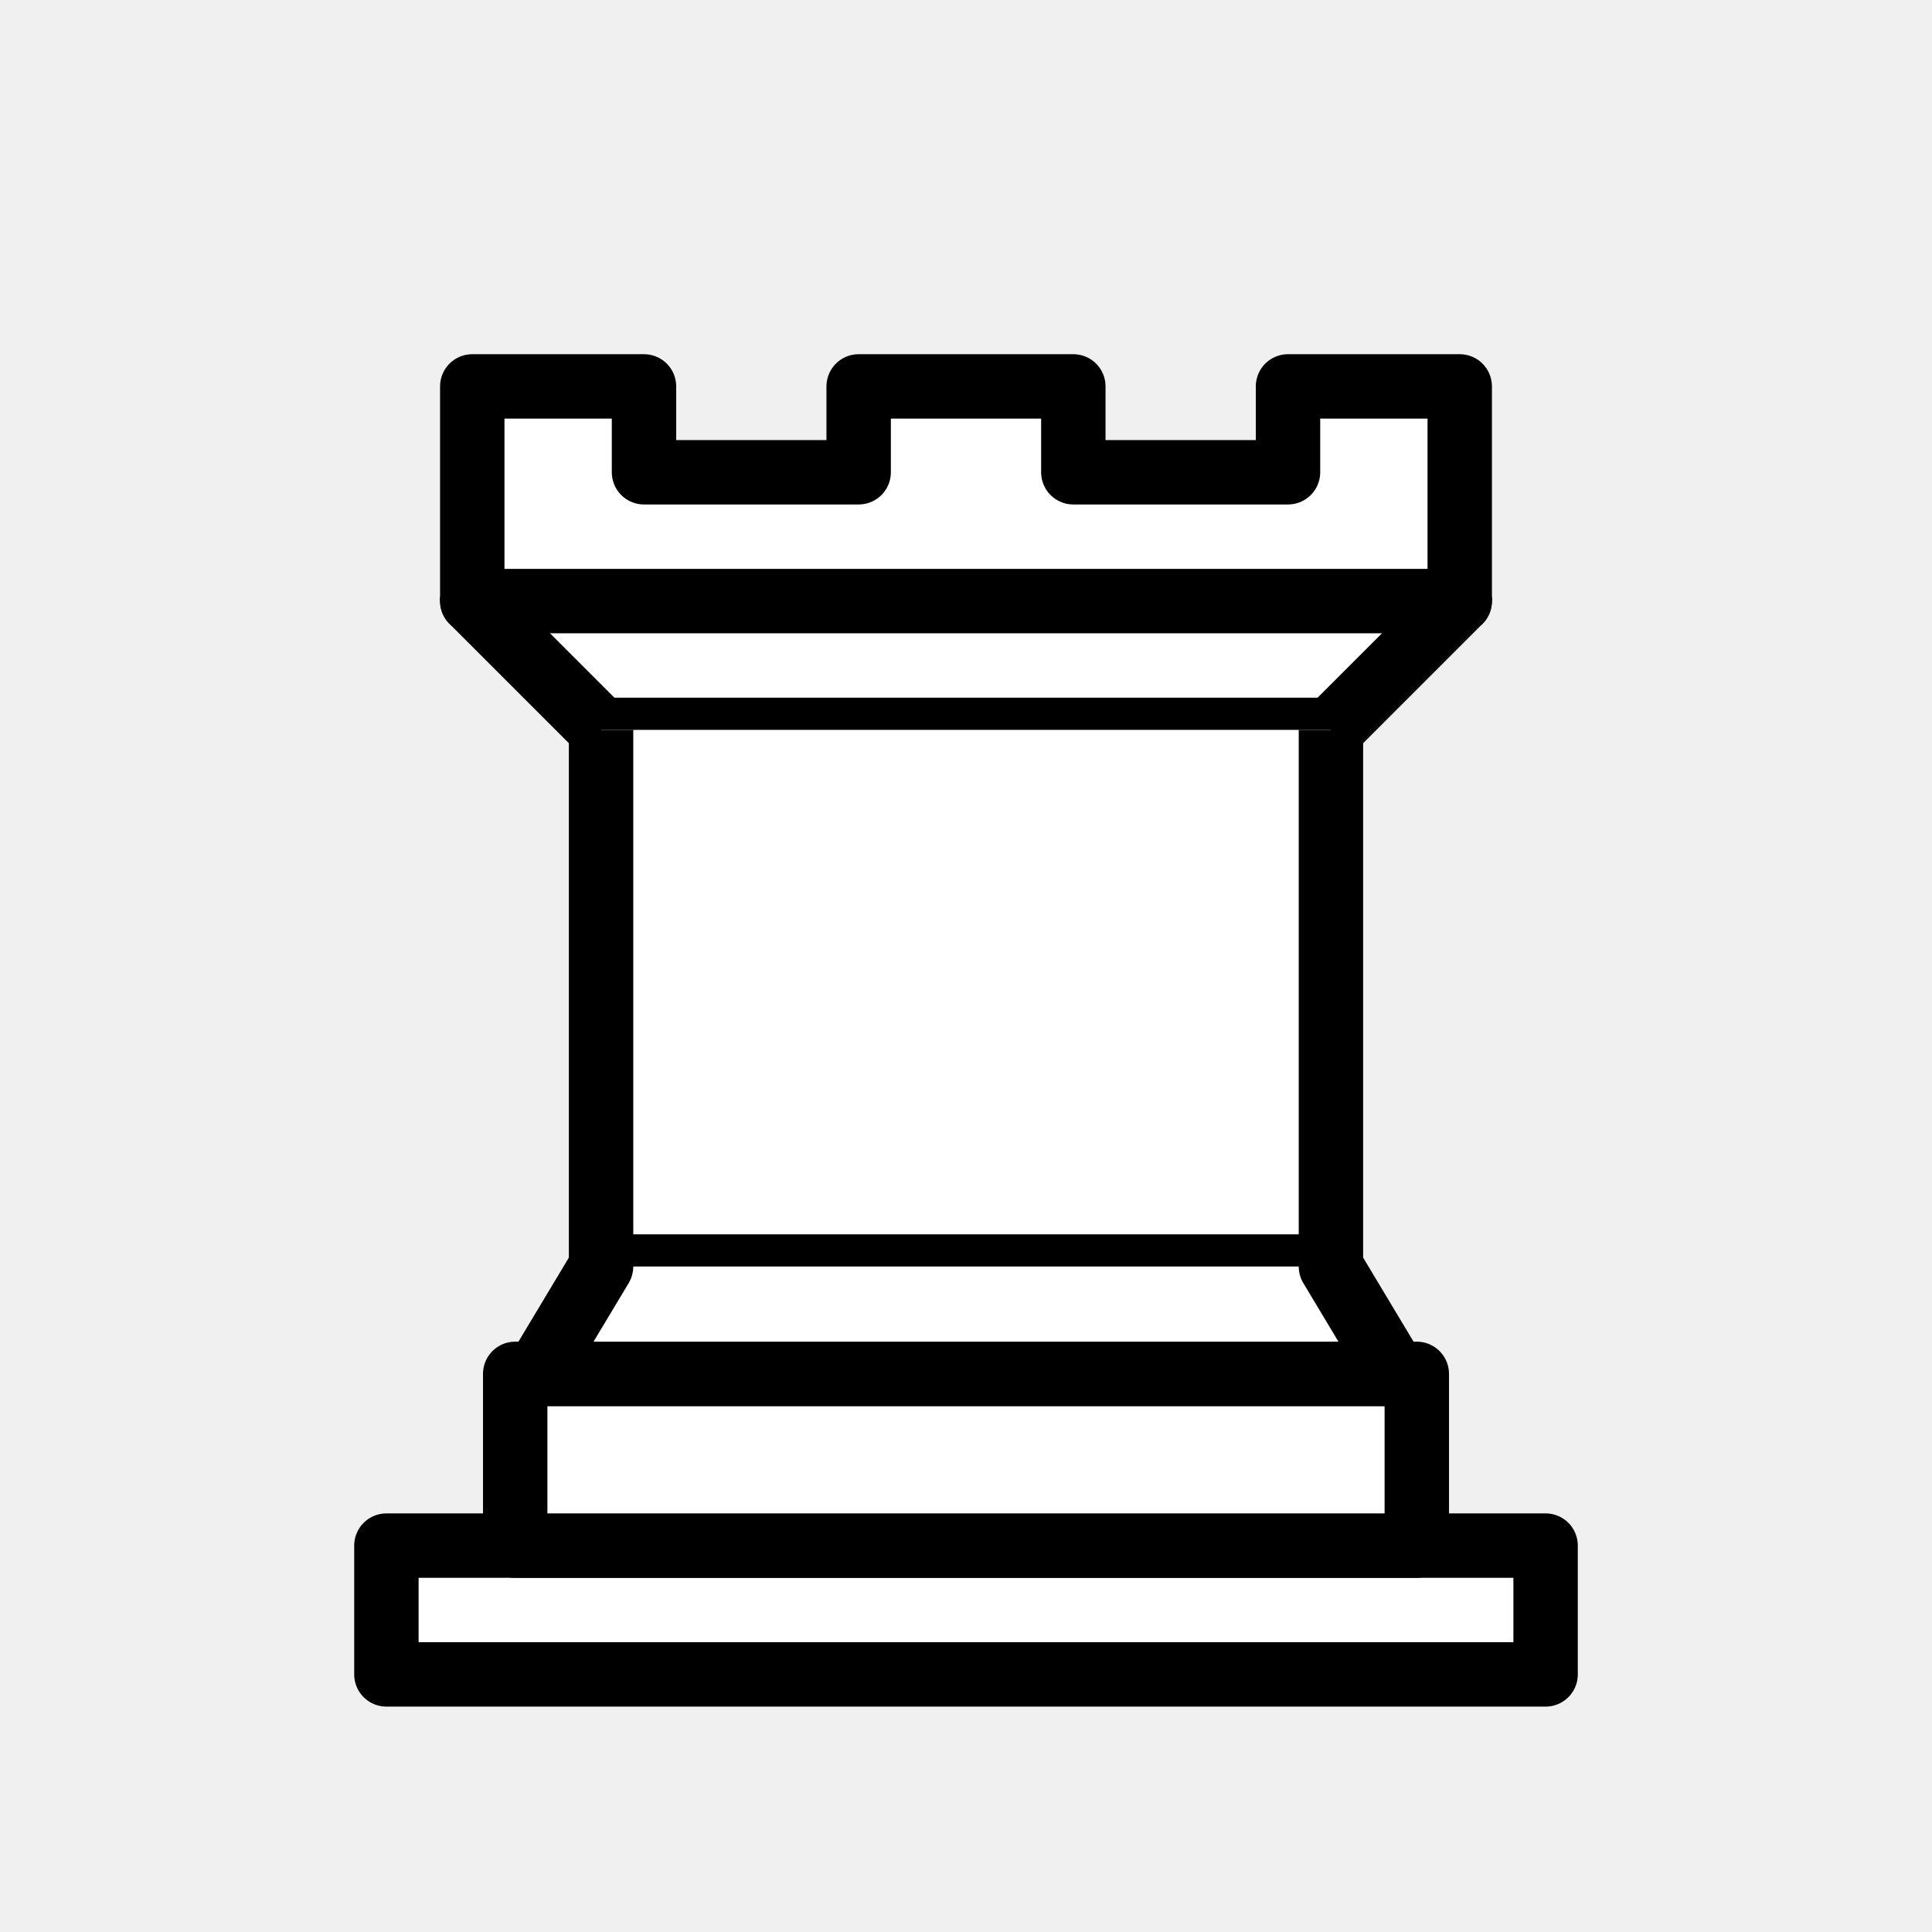
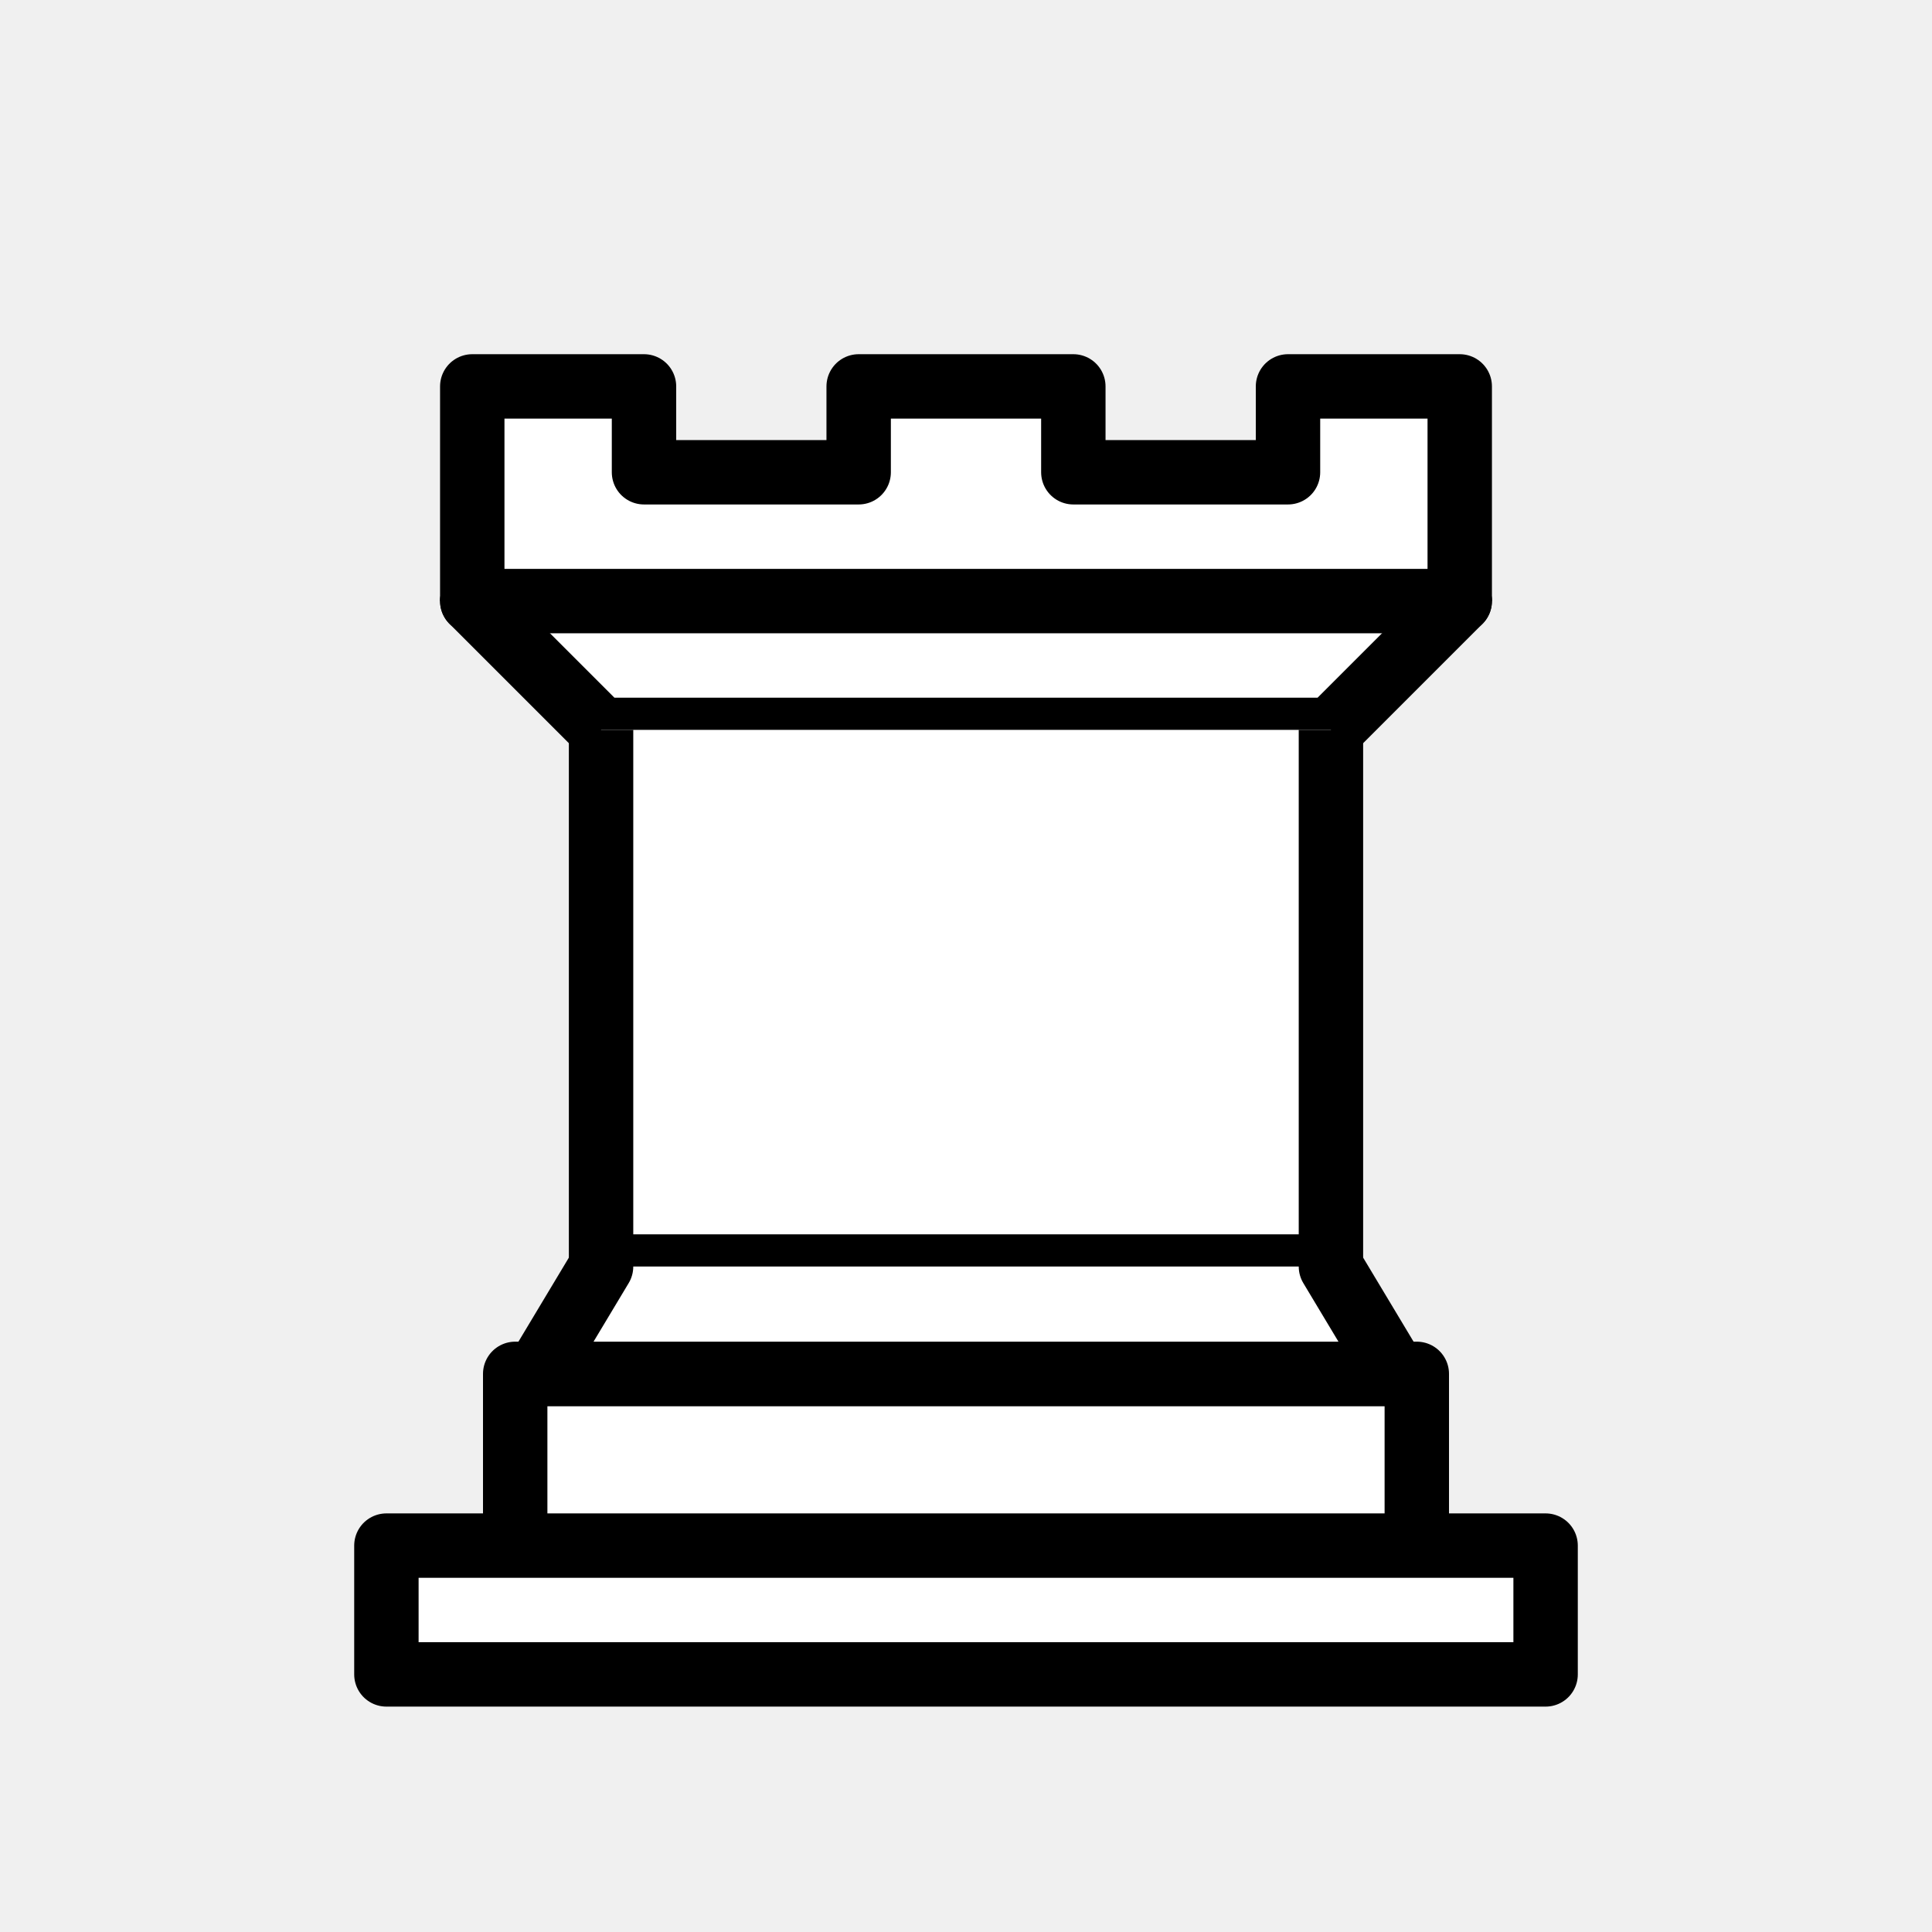
- <svg xmlns="http://www.w3.org/2000/svg" version="1.1" width="45" height="45">
-   <g style="opacity:1; fill:#ffffff; fill-opacity:1; fill-rule:evenodd; stroke:#000000; stroke-width:1.5; stroke-linecap:round;stroke-linejoin:round;stroke-miterlimit:4; stroke-dasharray:none; stroke-opacity:1;">
-     <path d="M 9,39 L 36,39 L 36,36 L 9,36 L 9,39 z " style="stroke-linecap:butt;" />
-     <path d="M 12,36 L 12,32 L 33,32 L 33,36 L 12,36 z " style="stroke-linecap:butt;" />
-     <path d="M 11,14 L 11,9 L 15,9 L 15,11 L 20,11 L 20,9 L 25,9 L 25,11 L 30,11 L 30,9 L 34,9 L 34,14" style="stroke-linecap:butt;" />
-     <path d="M 34,14 L 31,17 L 14,17 L 11,14" />
-     <path d="M 31,17 L 31,29.5 L 14,29.5 L 14,17" style="stroke-linecap:butt; stroke-linejoin:miter;" />
-     <path d="M 31,29.5 L 32.5,32 L 12.5,32 L 14,29.5" />
-     <path d="M 11,14 L 34,14" style="fill:none; stroke:#000000; stroke-linejoin:miter;" />
+ <svg xmlns="http://www.w3.org/2000/svg" class="chess piece white rook" width="45" height="45" viewBox="0 0 45 45" preserveAspectRatio="xMinYMin meet">
+   <g fill="#fff" fill-rule="evenodd" stroke="#000" stroke-width="1.5" stroke-linecap="round" stroke-linejoin="round">
+     <path d="M9 39h27v-3H9v3zm3-3v-4h21v4H12zm-1-22V9h4v2h5V9h5v2h5V9h4v5" stroke-linecap="butt" />
+     <path d="M34 14l-3 3H14l-3-3" />
+     <path d="M31 17v12.5H14V17" stroke-linecap="butt" stroke-linejoin="miter" />
+     <path d="M31 29.5l1.5 2.5h-20l1.5-2.5" />
+     <path d="M11 14h23" fill="none" stroke-linejoin="miter" />
  </g>
</svg>
